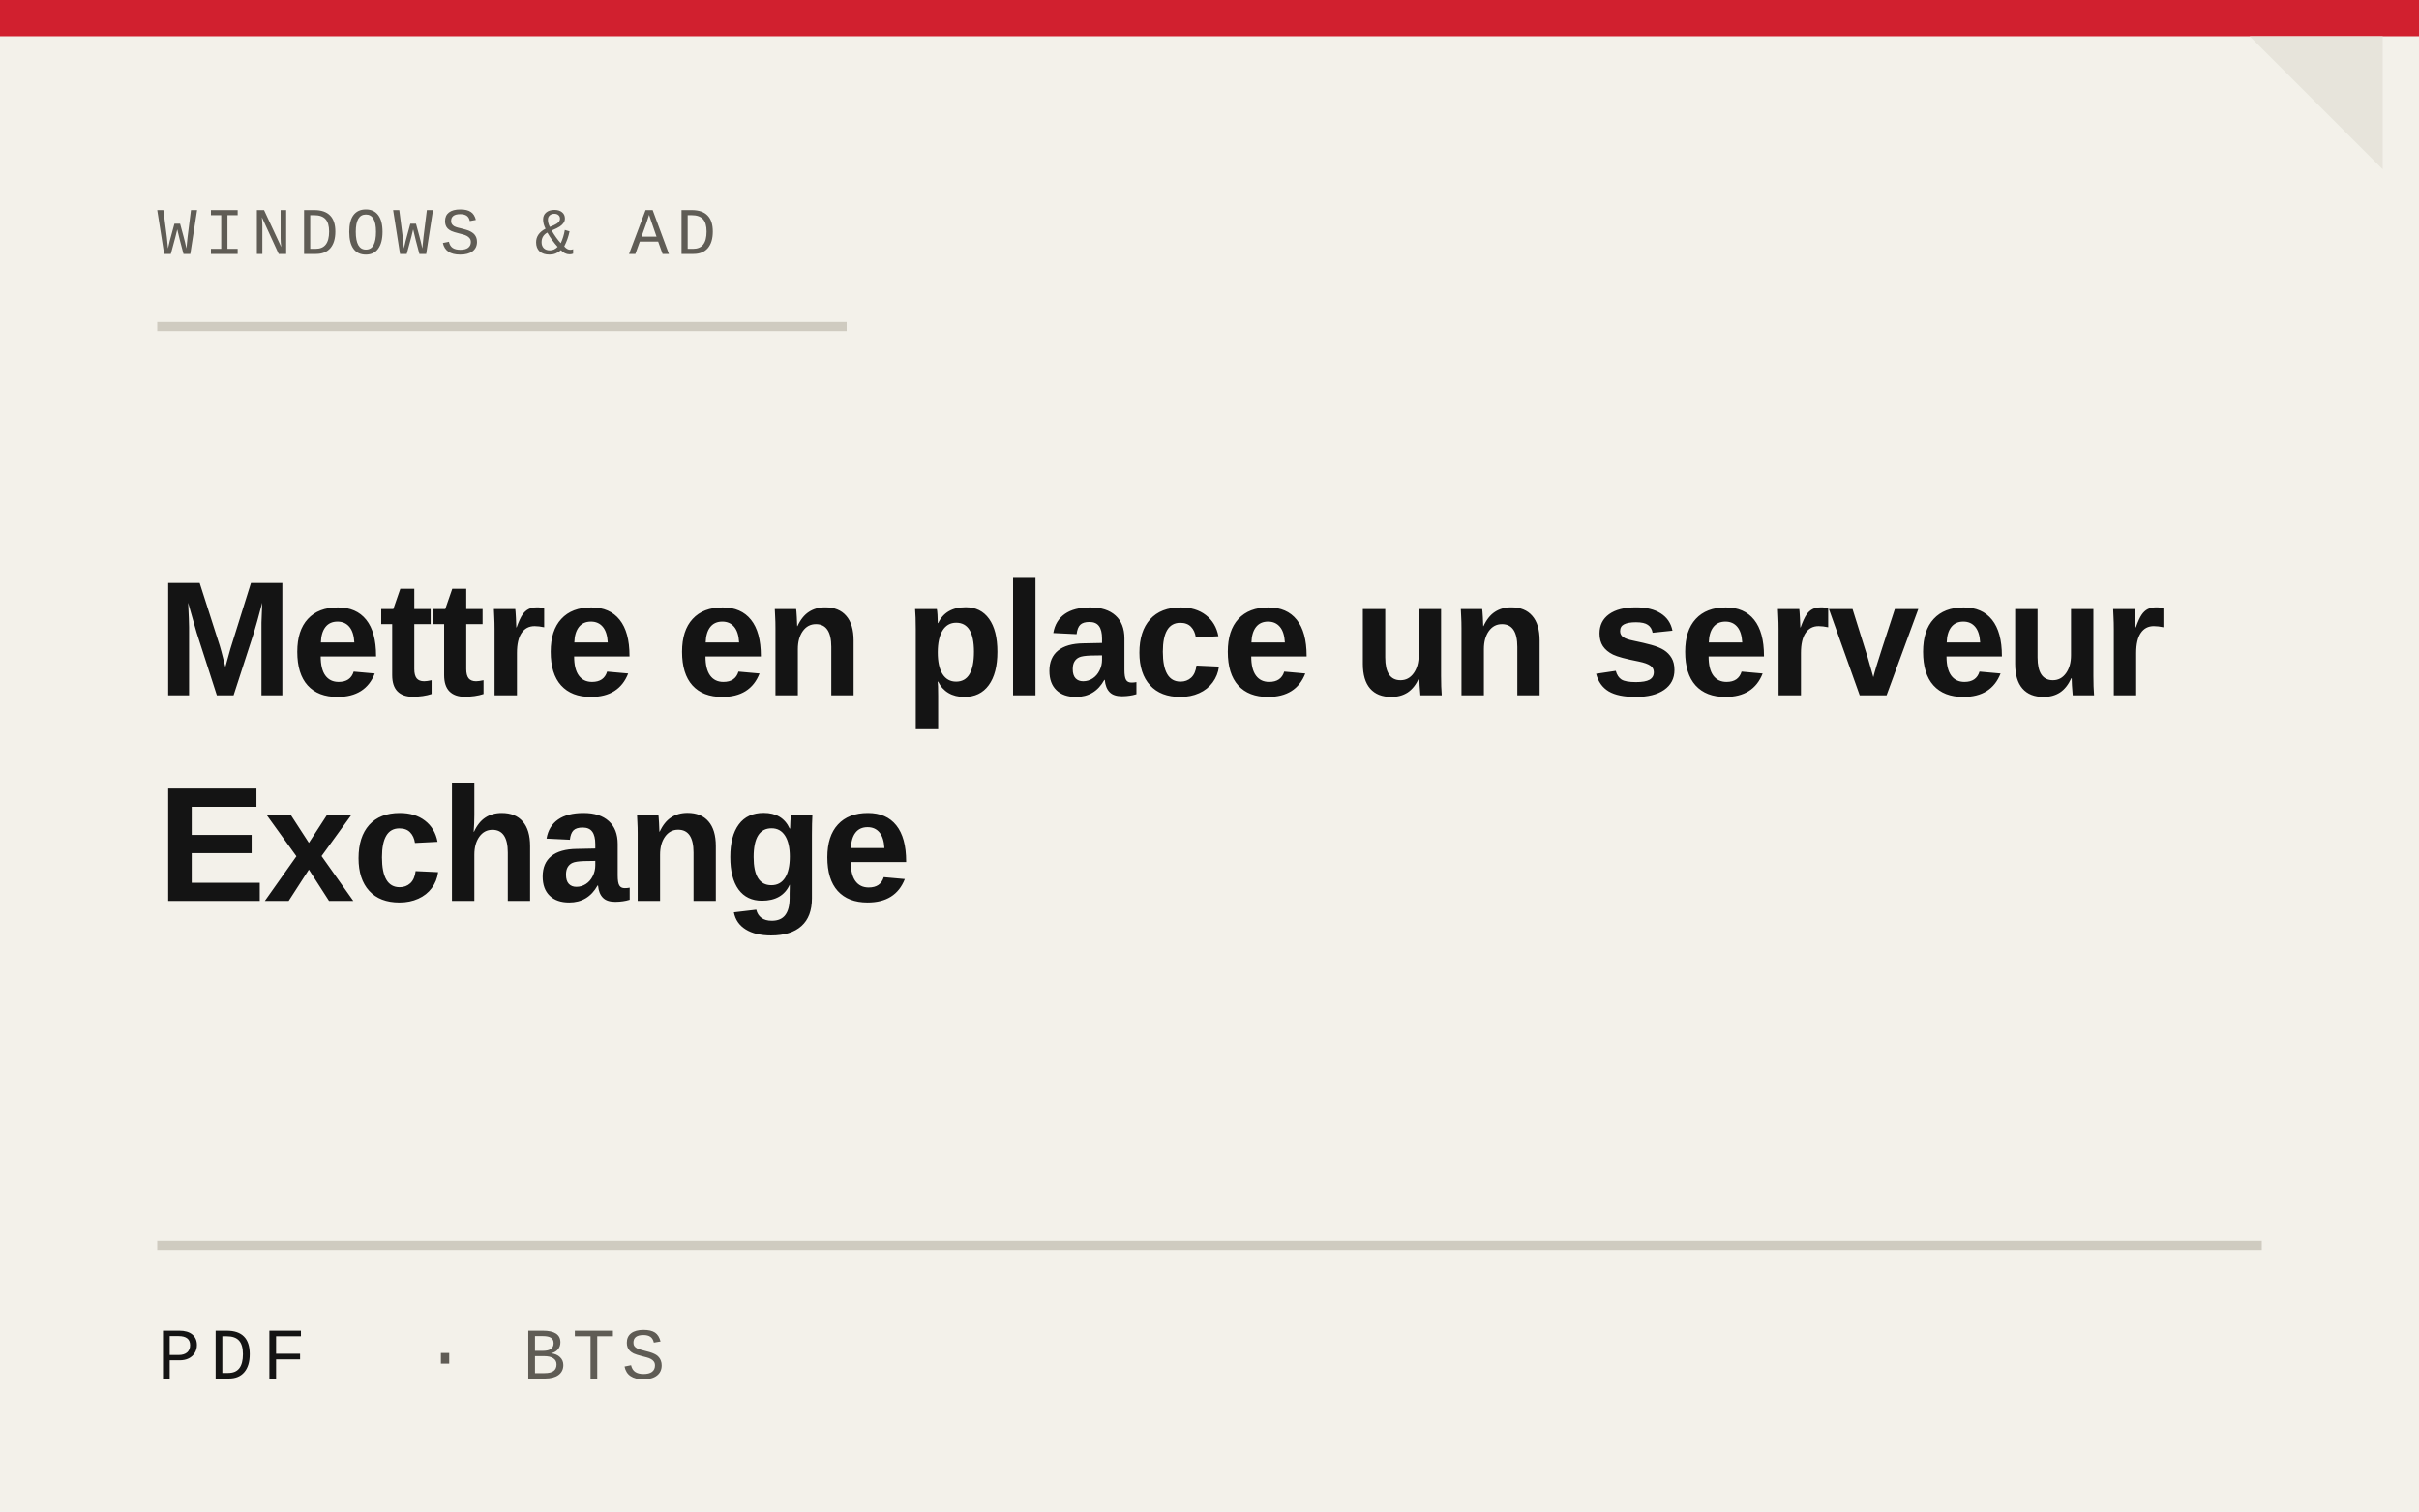
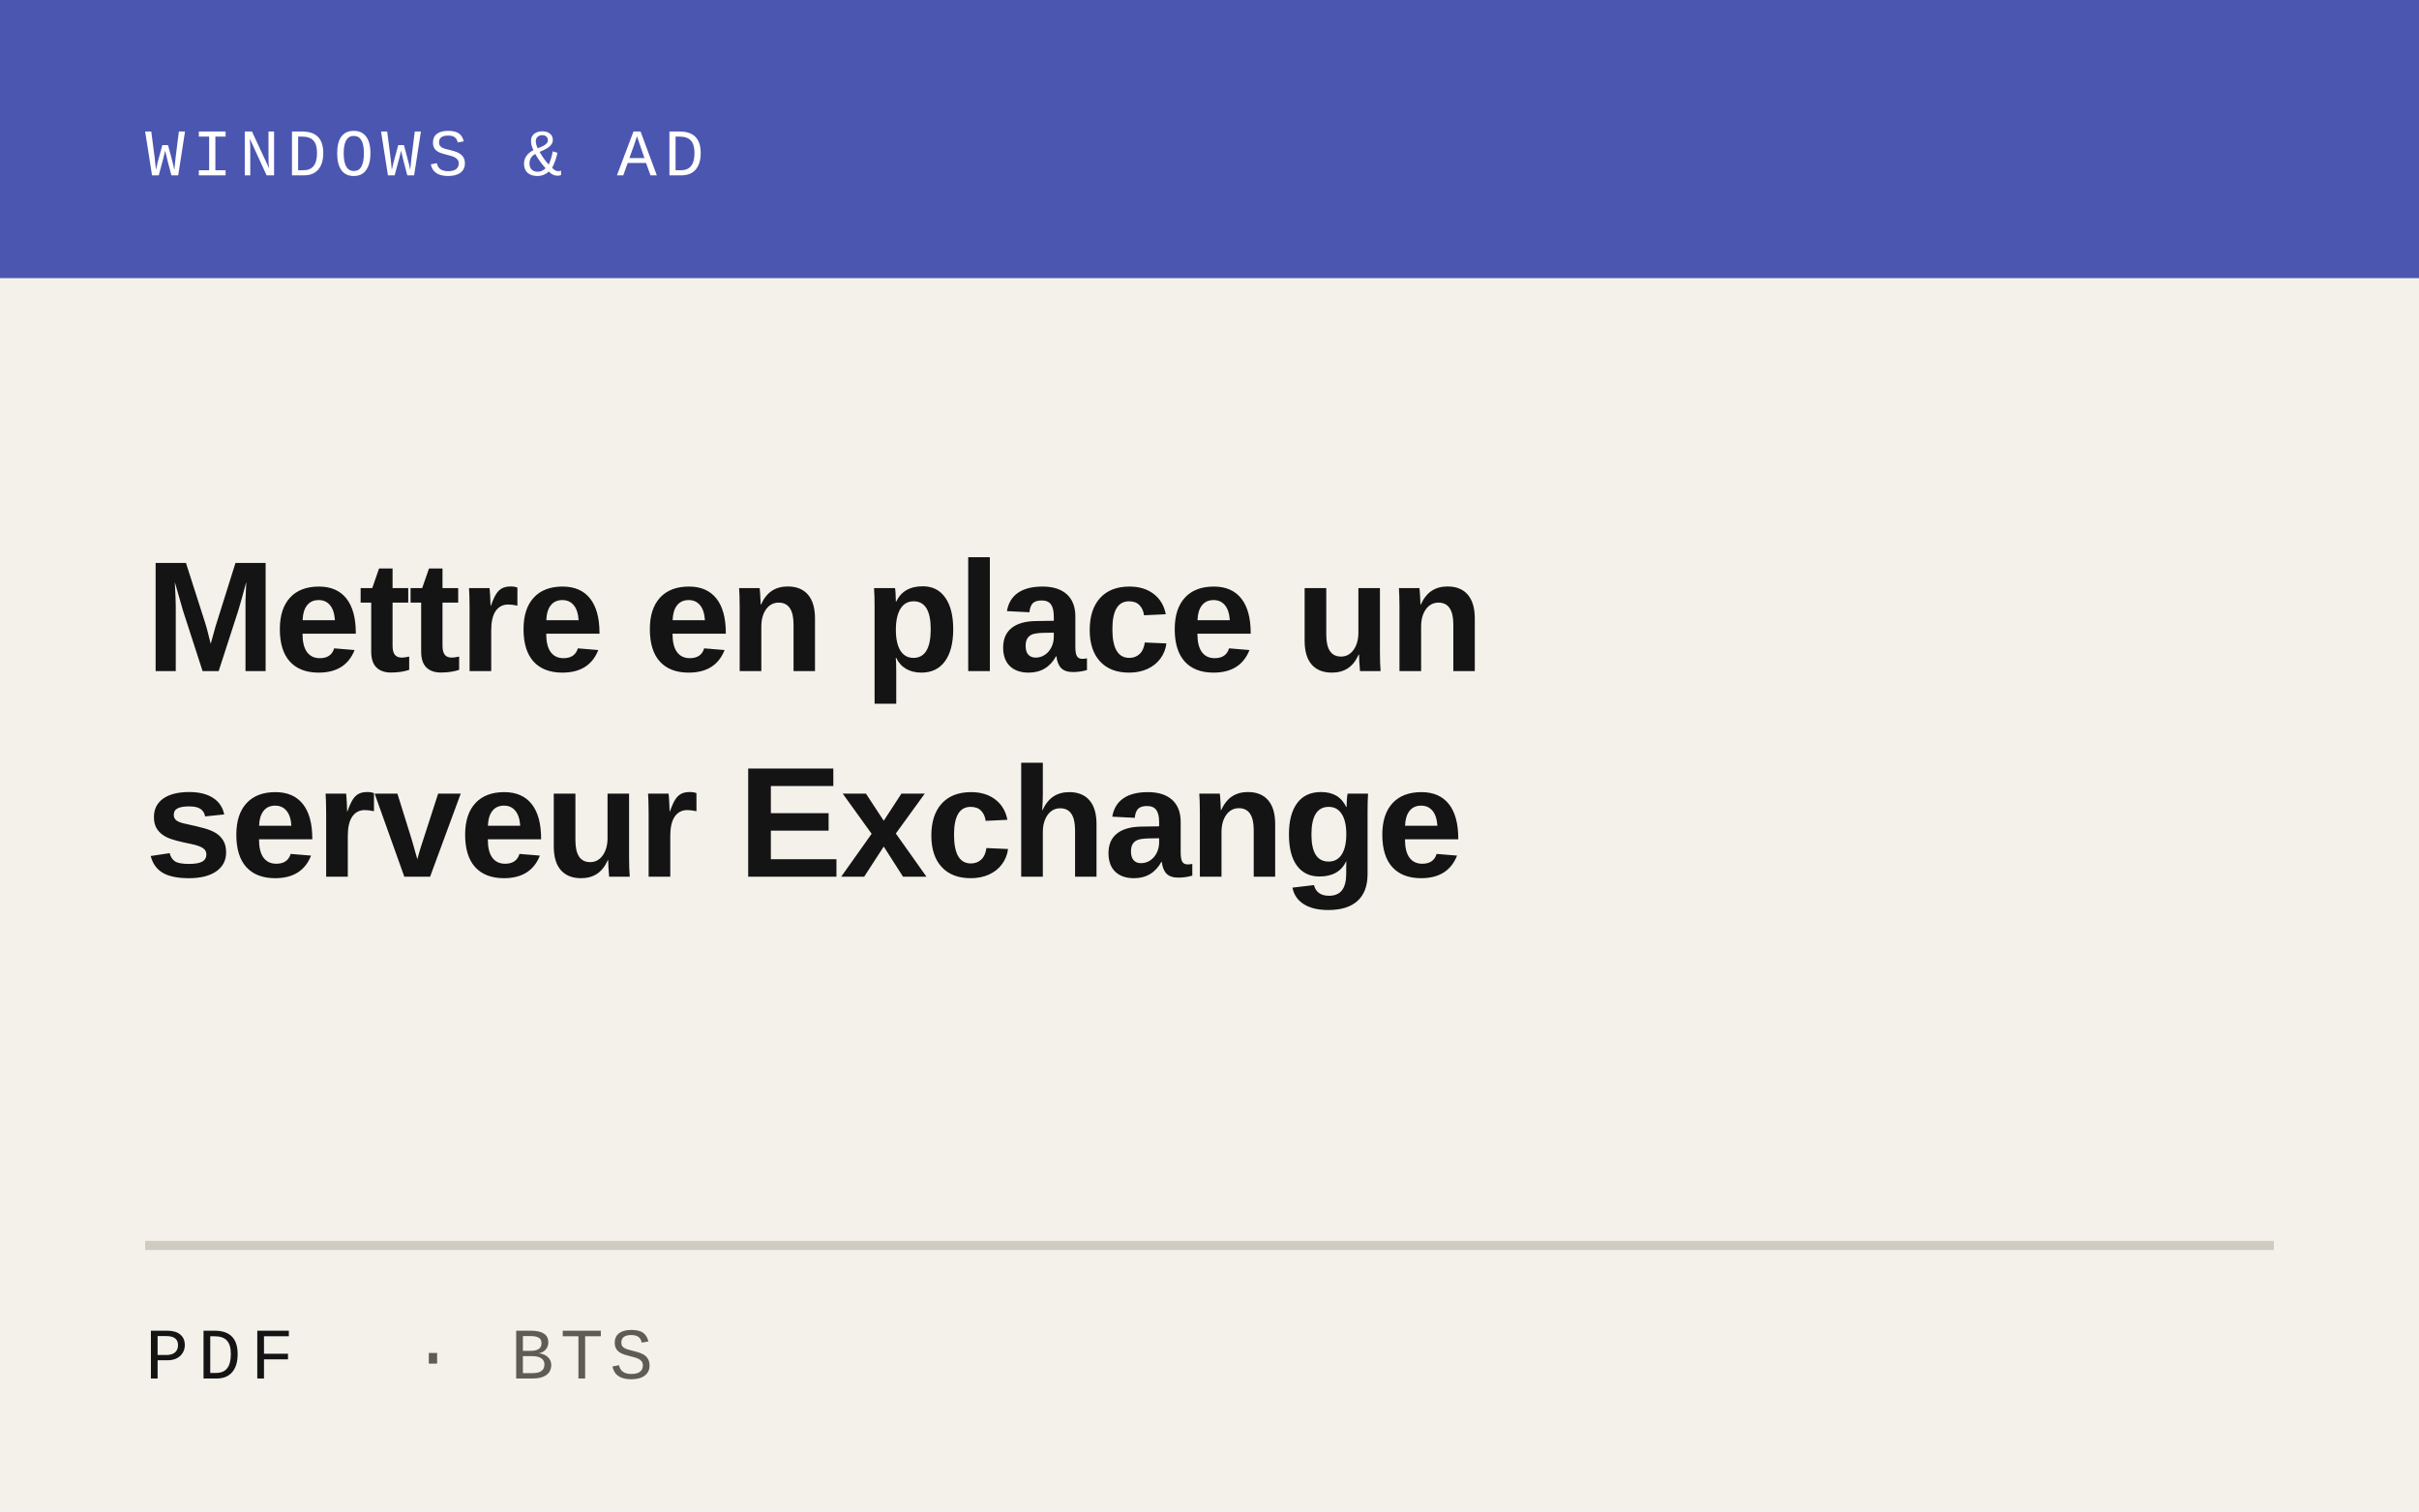
<svg xmlns="http://www.w3.org/2000/svg" viewBox="0 0 400 250" font-family="'Arial Narrow',Arial,sans-serif">
  <style>.ink{fill:#141414}.muted{fill:#5f5c55}.h{font-weight:700;font-stretch:condensed}.tt{font-family:'Courier New',monospace}</style>
  <rect width="400" height="250" fill="#f3f1ea" />
-   <rect width="400" height="6" fill="#d1202f" />
-   <path d="M372 6 H394 V28 Z" fill="#e7e4db" />
-   <text x="26" y="42" class="tt muted" font-size="11" letter-spacing="1.2">WINDOWS &amp; AD</text>
-   <line x1="26" y1="54" x2="140" y2="54" stroke="#cfcbc0" stroke-width="1.5" />
-   <text x="26" y="115" class="h ink" font-size="27" letter-spacing="-.4">Mettre en place un serveur</text>
-   <text x="26" y="149" class="h ink" font-size="27" letter-spacing="-.4">Exchange</text>
-   <line x1="26" y1="206" x2="374" y2="206" stroke="#cfcbc0" stroke-width="1.5" />
-   <text x="26" y="228" class="tt ink" font-size="12" letter-spacing="1.5">PDF</text>
-   <text x="70" y="228" class="tt muted" font-size="12" letter-spacing="1">· BTS</text>
+   <rect width="400" height="46" fill="#4b56b0" />
+   <text x="24" y="29" class="tt" font-size="11" letter-spacing="1.2" fill="#ffffff">WINDOWS &amp; AD</text>
+   <text x="24" y="111" class="h ink" font-size="26" letter-spacing="-.4">Mettre en place un</text>
+   <text x="24" y="145" class="h ink" font-size="26" letter-spacing="-.4">serveur Exchange</text>
+   <line x1="24" y1="206" x2="376" y2="206" stroke="#cfcbc0" stroke-width="1.5" />
+   <text x="24" y="228" class="tt ink" font-size="12" letter-spacing="1.5">PDF</text>
+   <text x="68" y="228" class="tt muted" font-size="12" letter-spacing="1">· BTS</text>
</svg>
